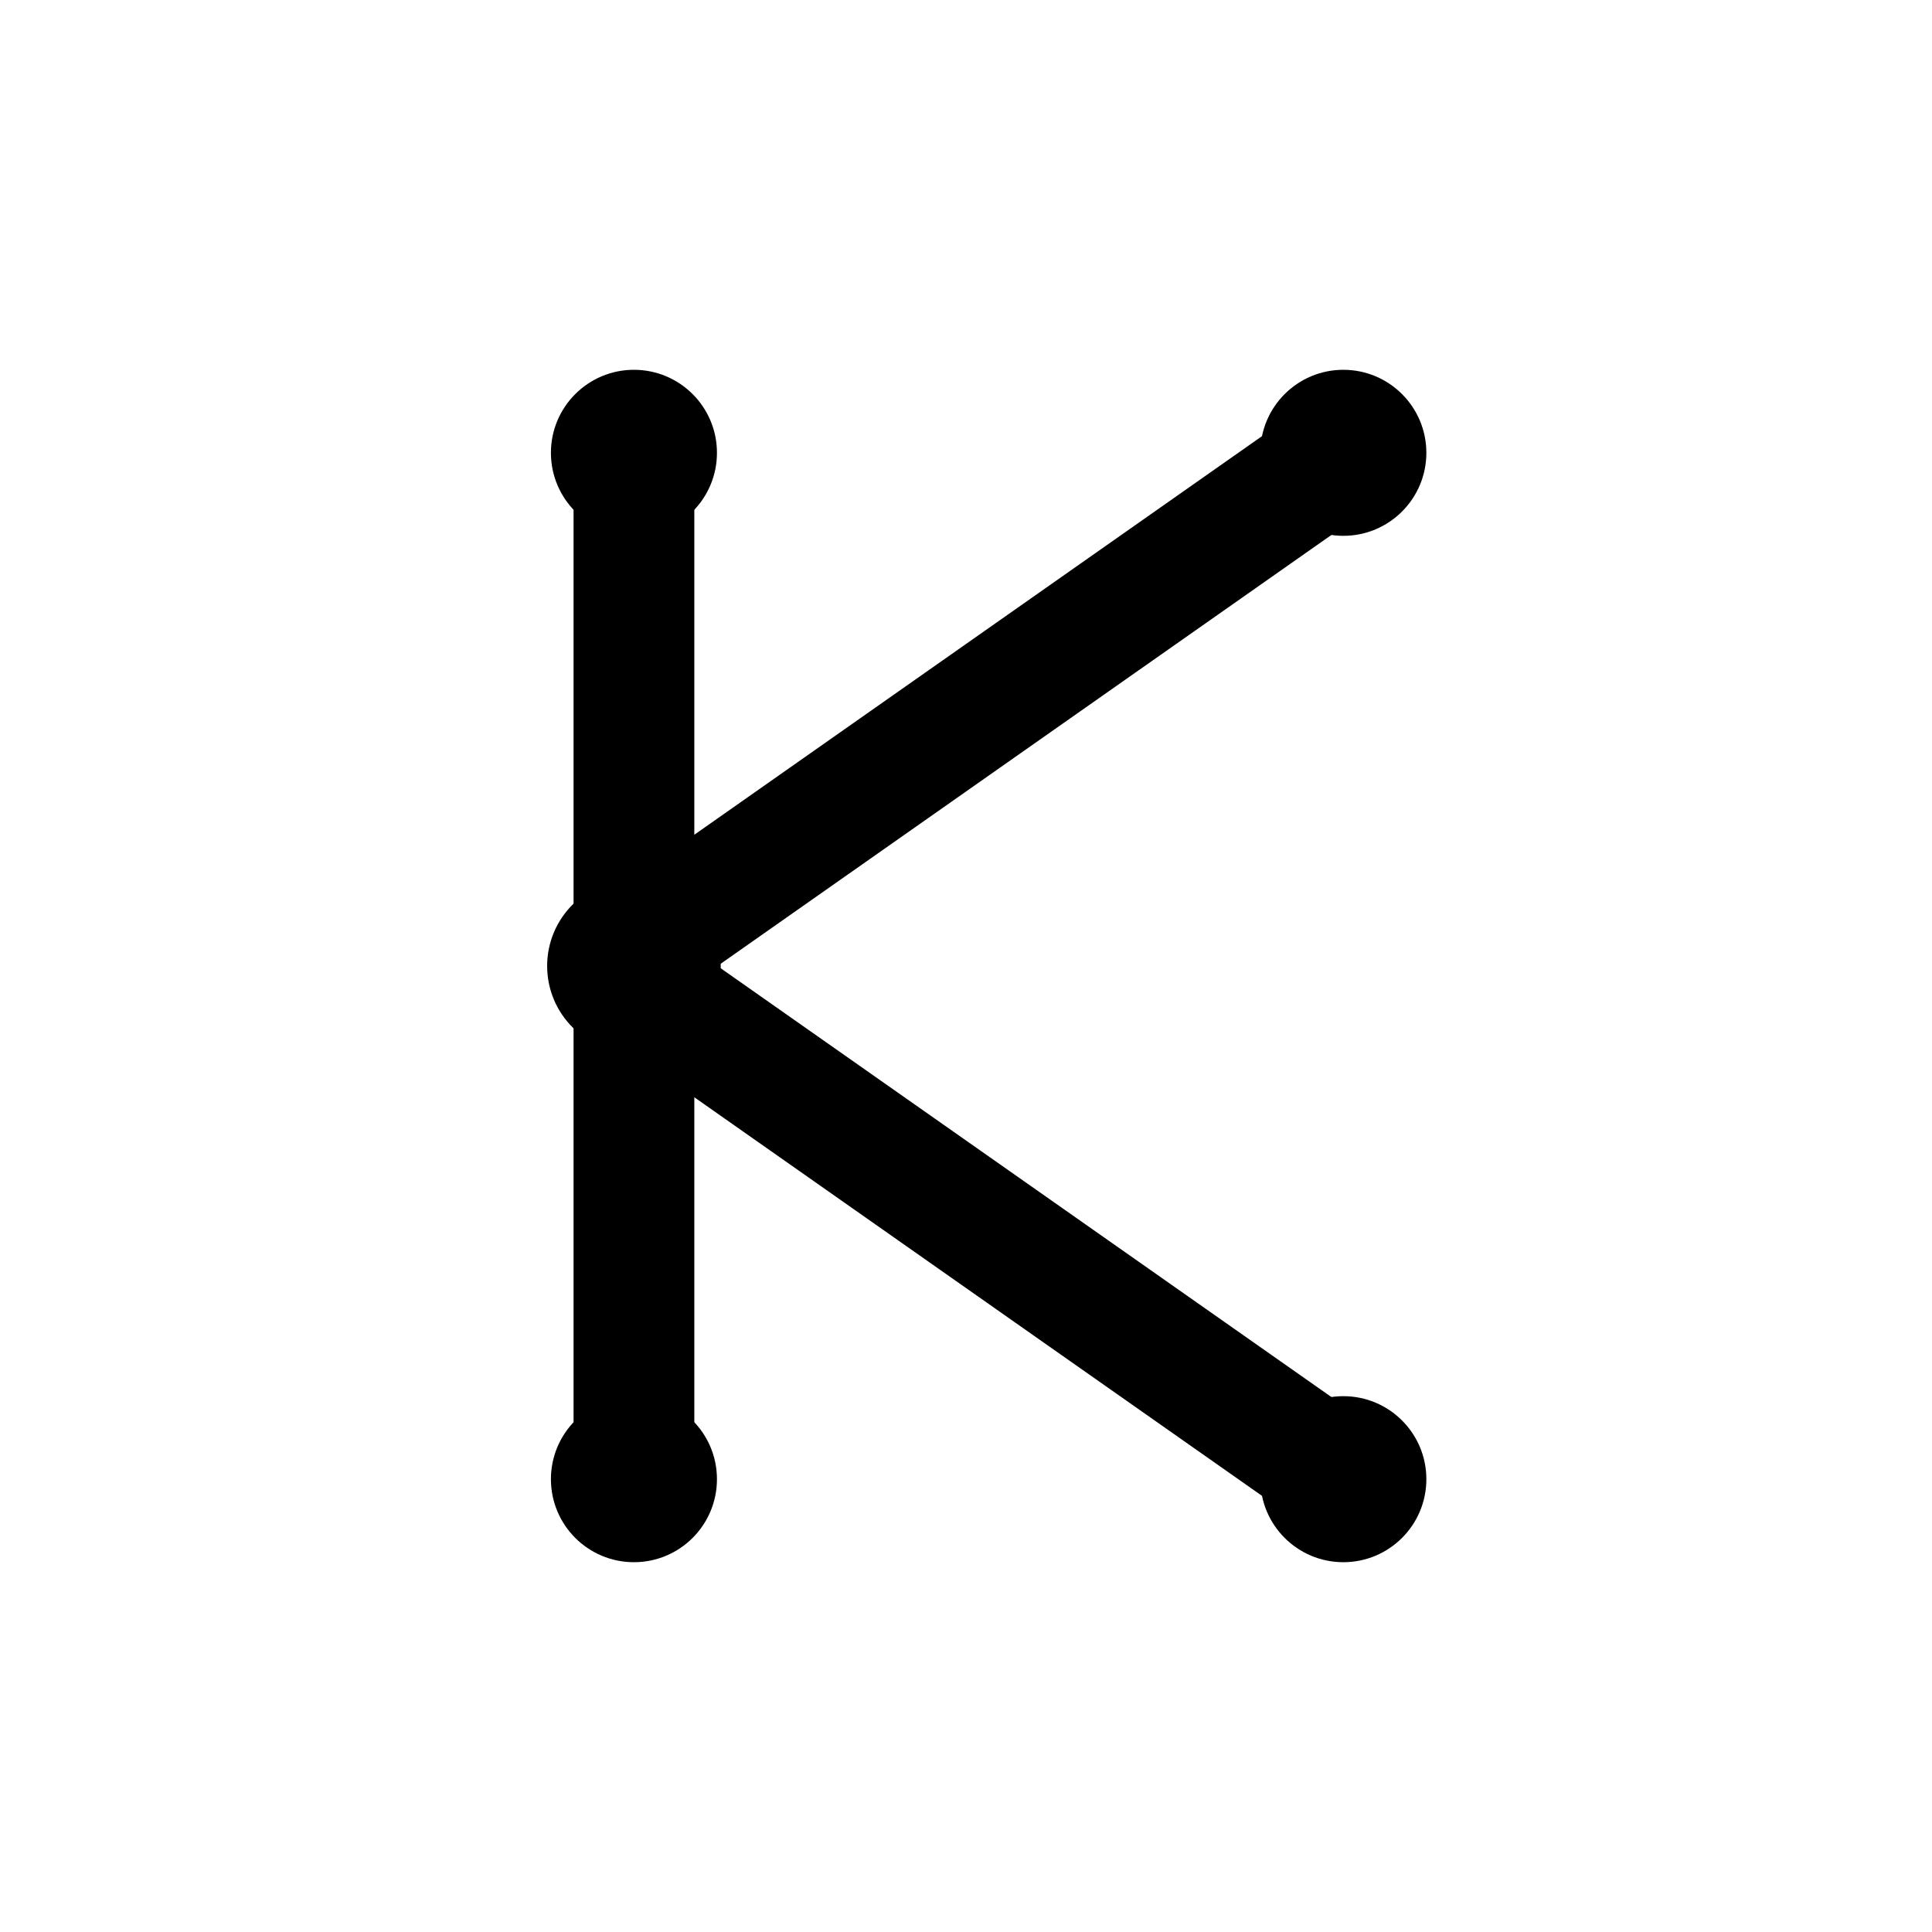
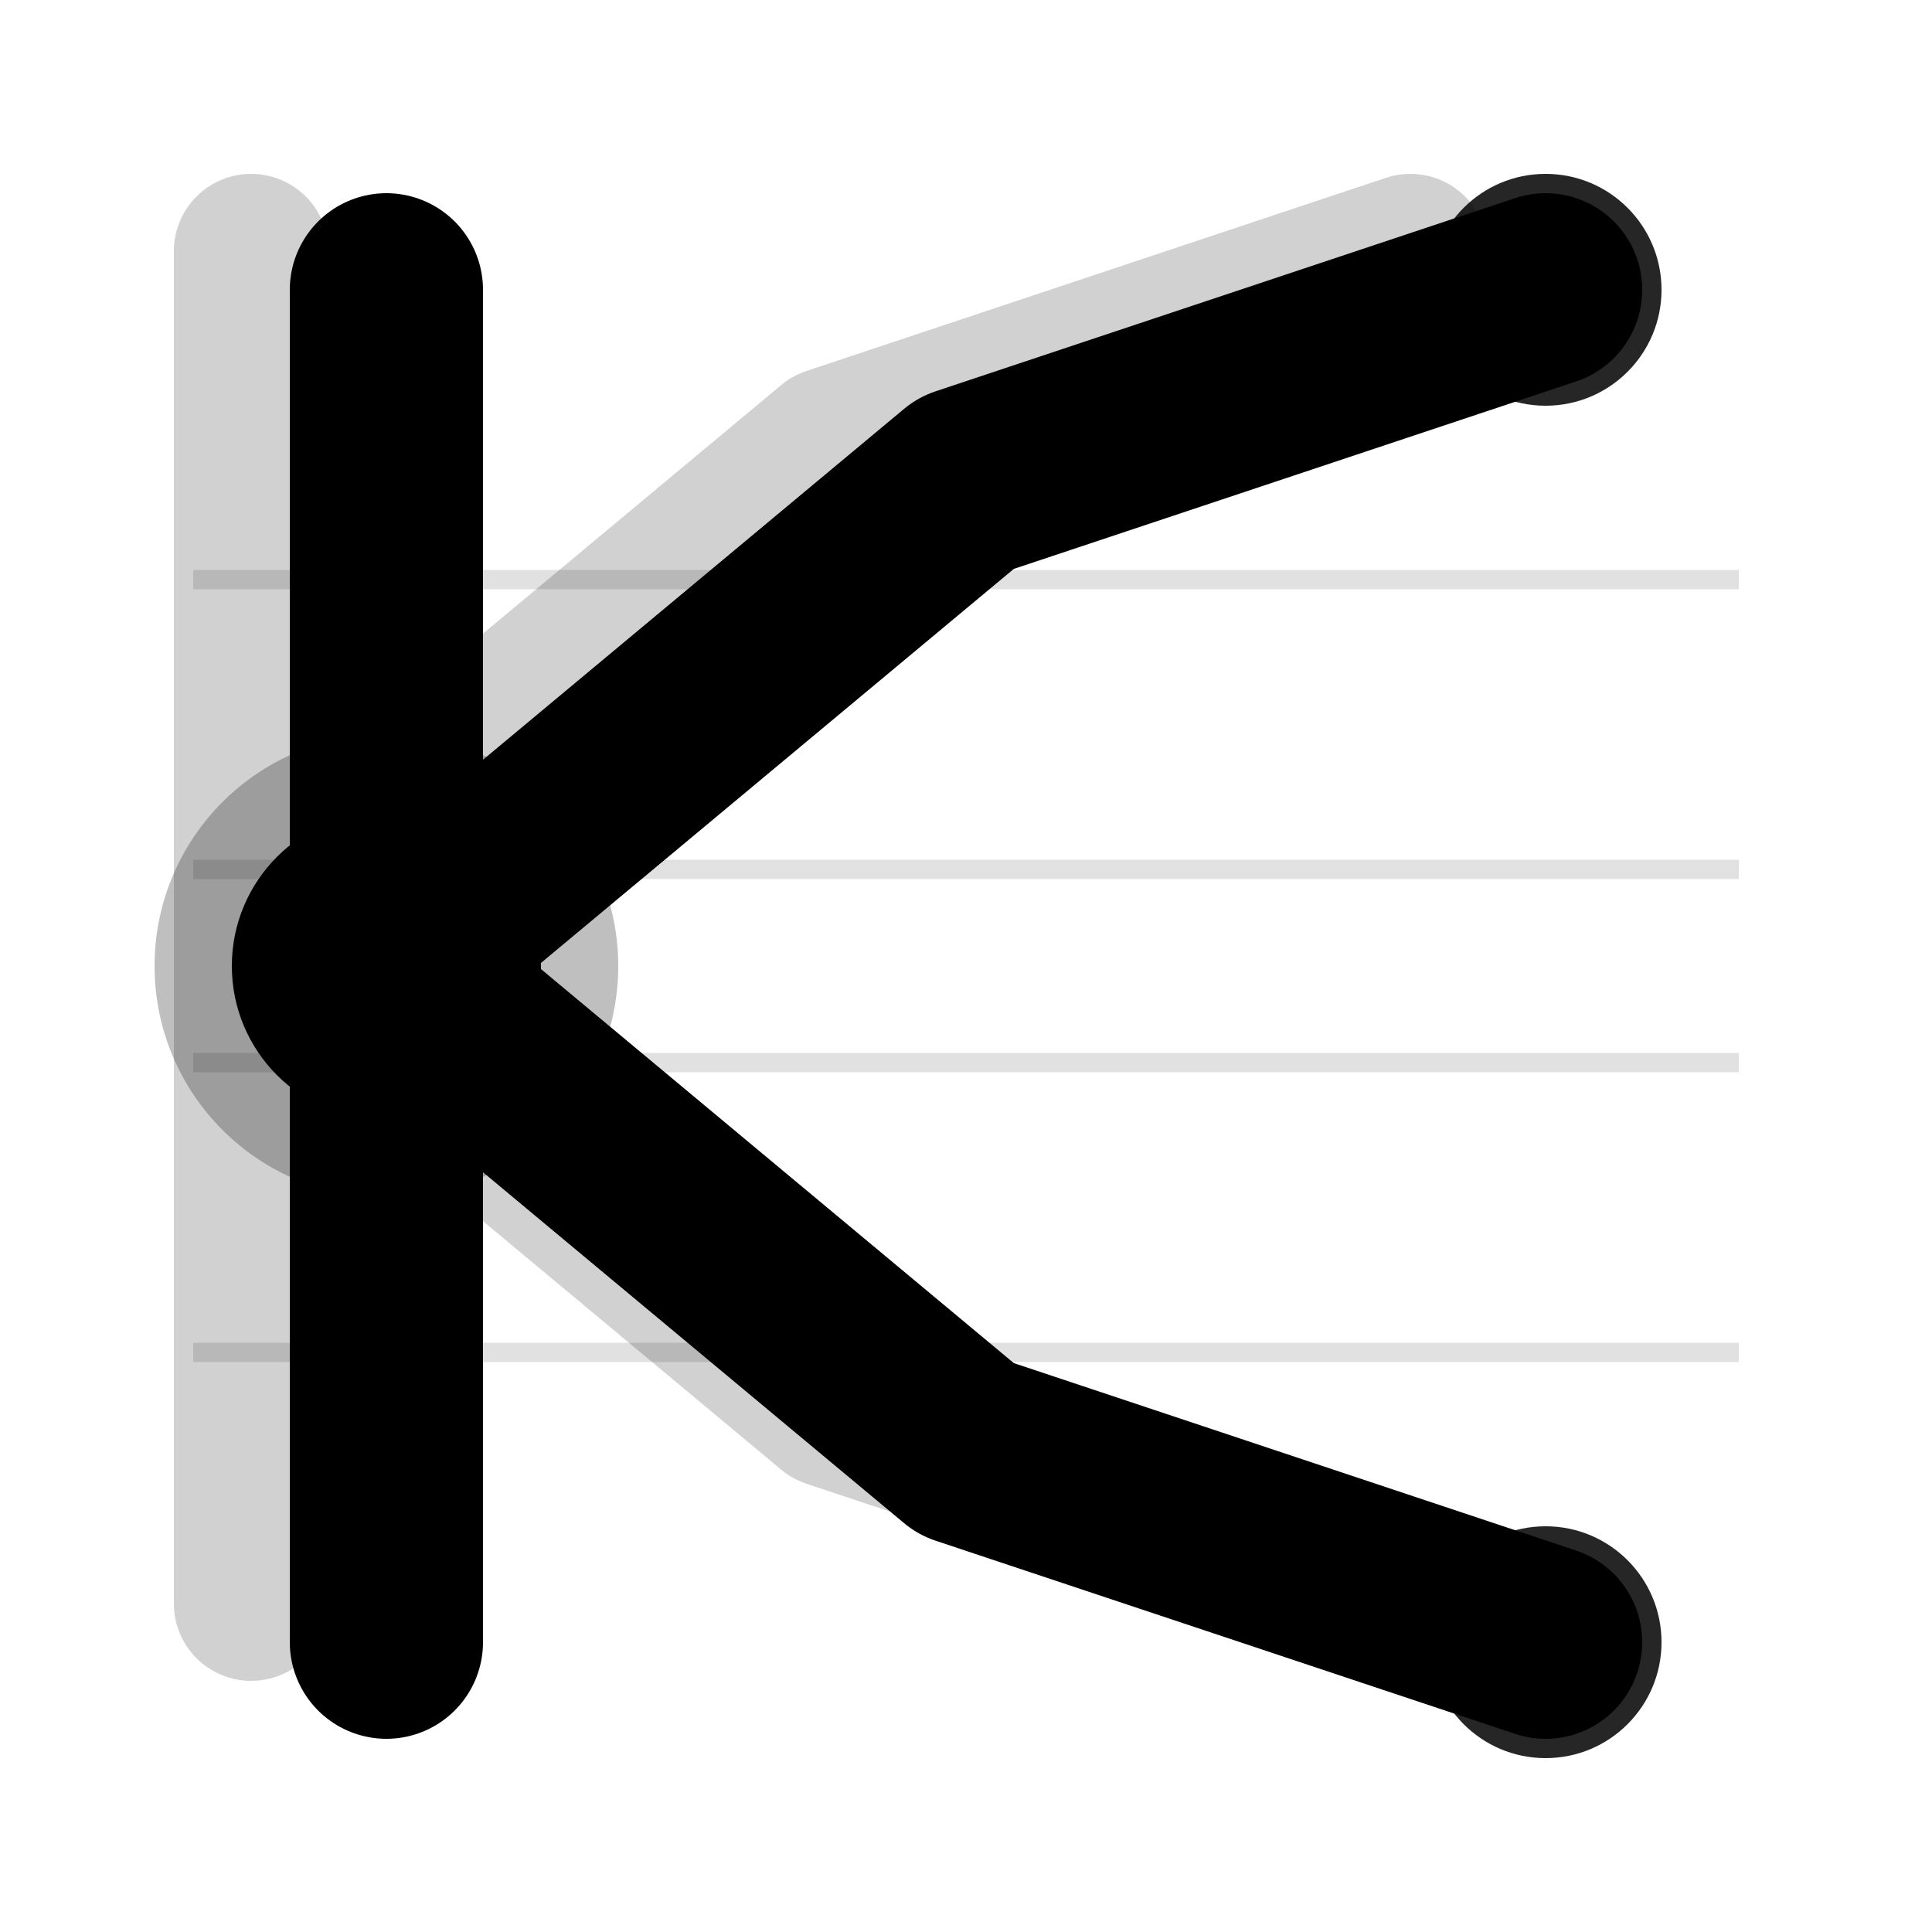
- <svg xmlns="http://www.w3.org/2000/svg" viewBox="0 0 512 512" fill="none">
-   <path d="M168 120 L168 392" stroke="currentColor" stroke-width="32" stroke-linecap="round" />
-   <path d="M168 252 L356 120" stroke="currentColor" stroke-width="32" stroke-linecap="round" />
-   <path d="M168 260 L356 392" stroke="currentColor" stroke-width="32" stroke-linecap="round" />
-   <circle cx="168" cy="120" r="22" fill="currentColor" />
-   <circle cx="168" cy="392" r="22" fill="currentColor" />
-   <circle cx="356" cy="120" r="22" fill="currentColor" />
-   <circle cx="356" cy="392" r="22" fill="currentColor" />
-   <circle cx="168" cy="256" r="18" fill="transparent" stroke="currentColor" stroke-width="10" />
-   <circle cx="262" cy="186" r="13" fill="currentColor" opacity="0.55" />
-   <circle cx="262" cy="326" r="13" fill="currentColor" opacity="0.55" />
+ <svg xmlns="http://www.w3.org/2000/svg" viewBox="0 0 100 100" fill="none">
+   <g opacity="0.18">
+     <path d="M15 15 L15 85 M15 50 L45 25 L75 15 M15 50 L45 75 L75 85" stroke="currentColor" stroke-width="8" stroke-linecap="round" stroke-linejoin="round" transform="translate(-2 -2)" />
+   </g>
+   <path d="M20 15 L20 85" stroke="currentColor" stroke-width="10" stroke-linecap="round" />
+   <path d="M20 50 L50 25 L80 15" stroke="currentColor" stroke-width="10" stroke-linecap="round" stroke-linejoin="round" />
+   <path d="M20 50 L50 75 L80 85" stroke="currentColor" stroke-width="10" stroke-linecap="round" stroke-linejoin="round" />
+   <circle cx="20" cy="50" r="8" fill="currentColor" />
+   <circle cx="20" cy="50" r="12" fill="currentColor" opacity="0.25" />
+   <circle cx="80" cy="15" r="6" fill="currentColor" opacity="0.85" />
+   <circle cx="80" cy="85" r="6" fill="currentColor" opacity="0.85" />
+   <g stroke="currentColor" stroke-width="1" opacity="0.12">
+     <line x1="10" y1="30" x2="90" y2="30" />
+     <line x1="10" y1="45" x2="90" y2="45" />
+     <line x1="10" y1="55" x2="90" y2="55" />
+     <line x1="10" y1="70" x2="90" y2="70" />
+   </g>
</svg>
